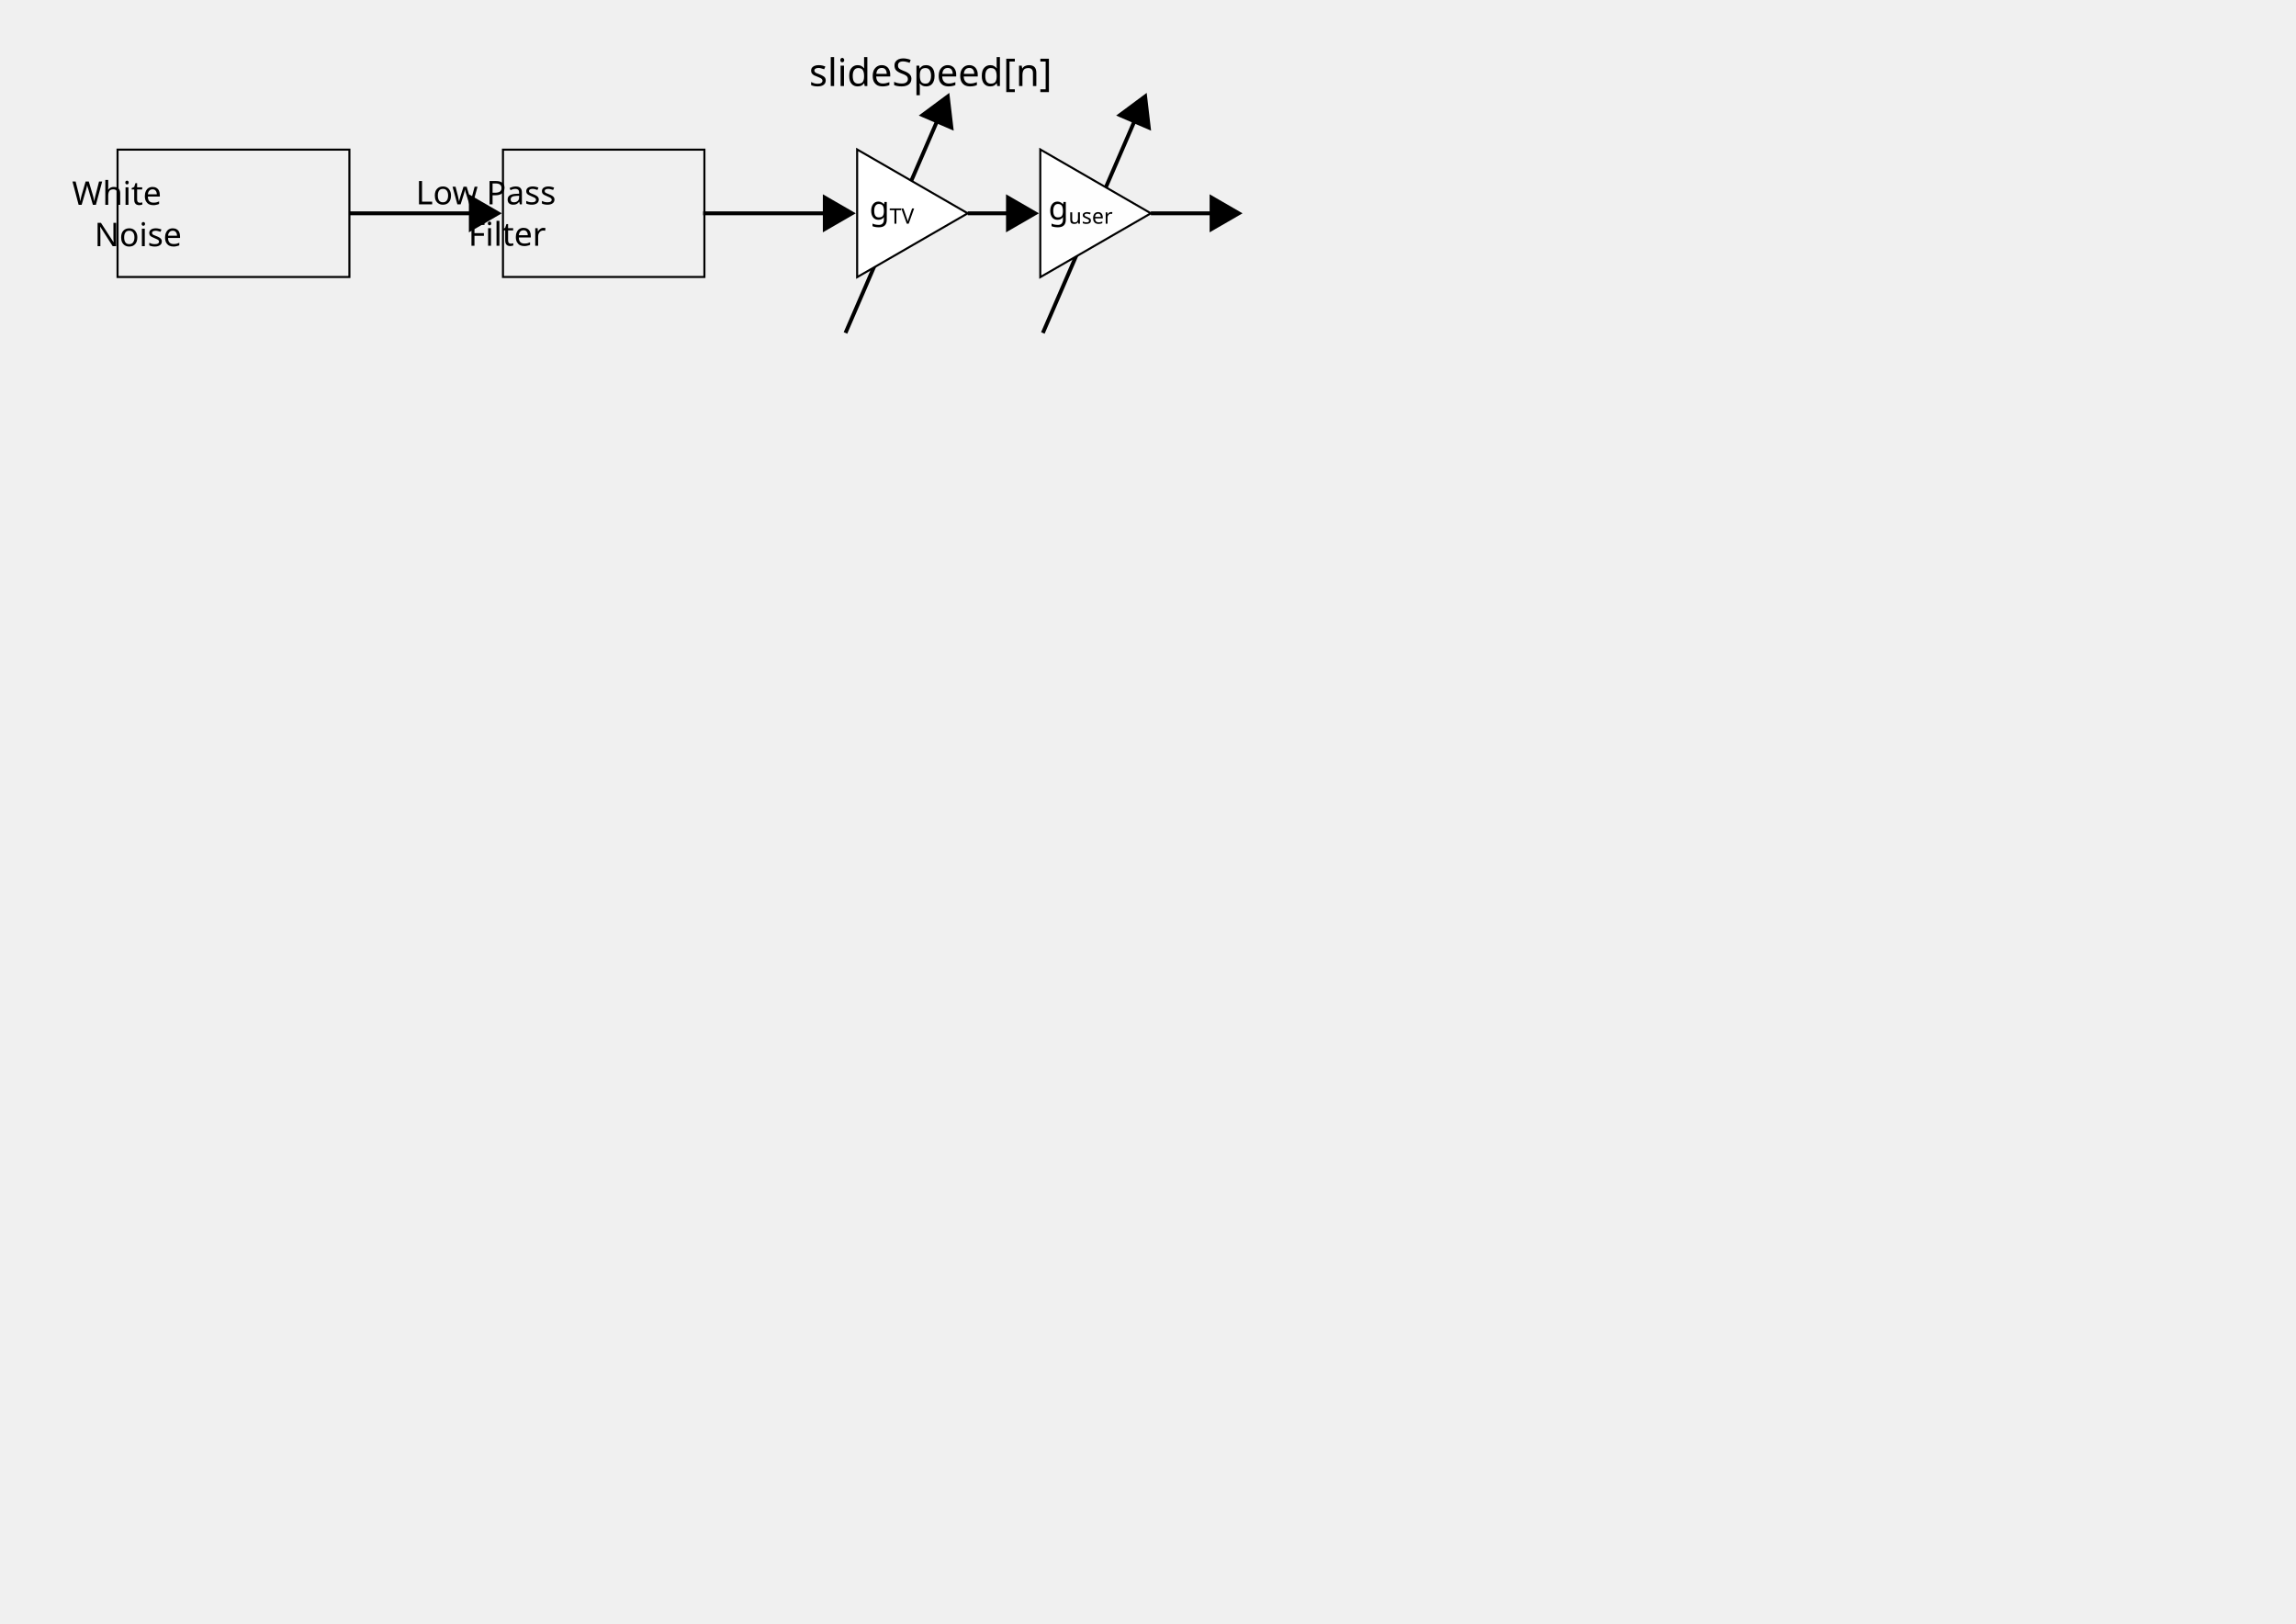
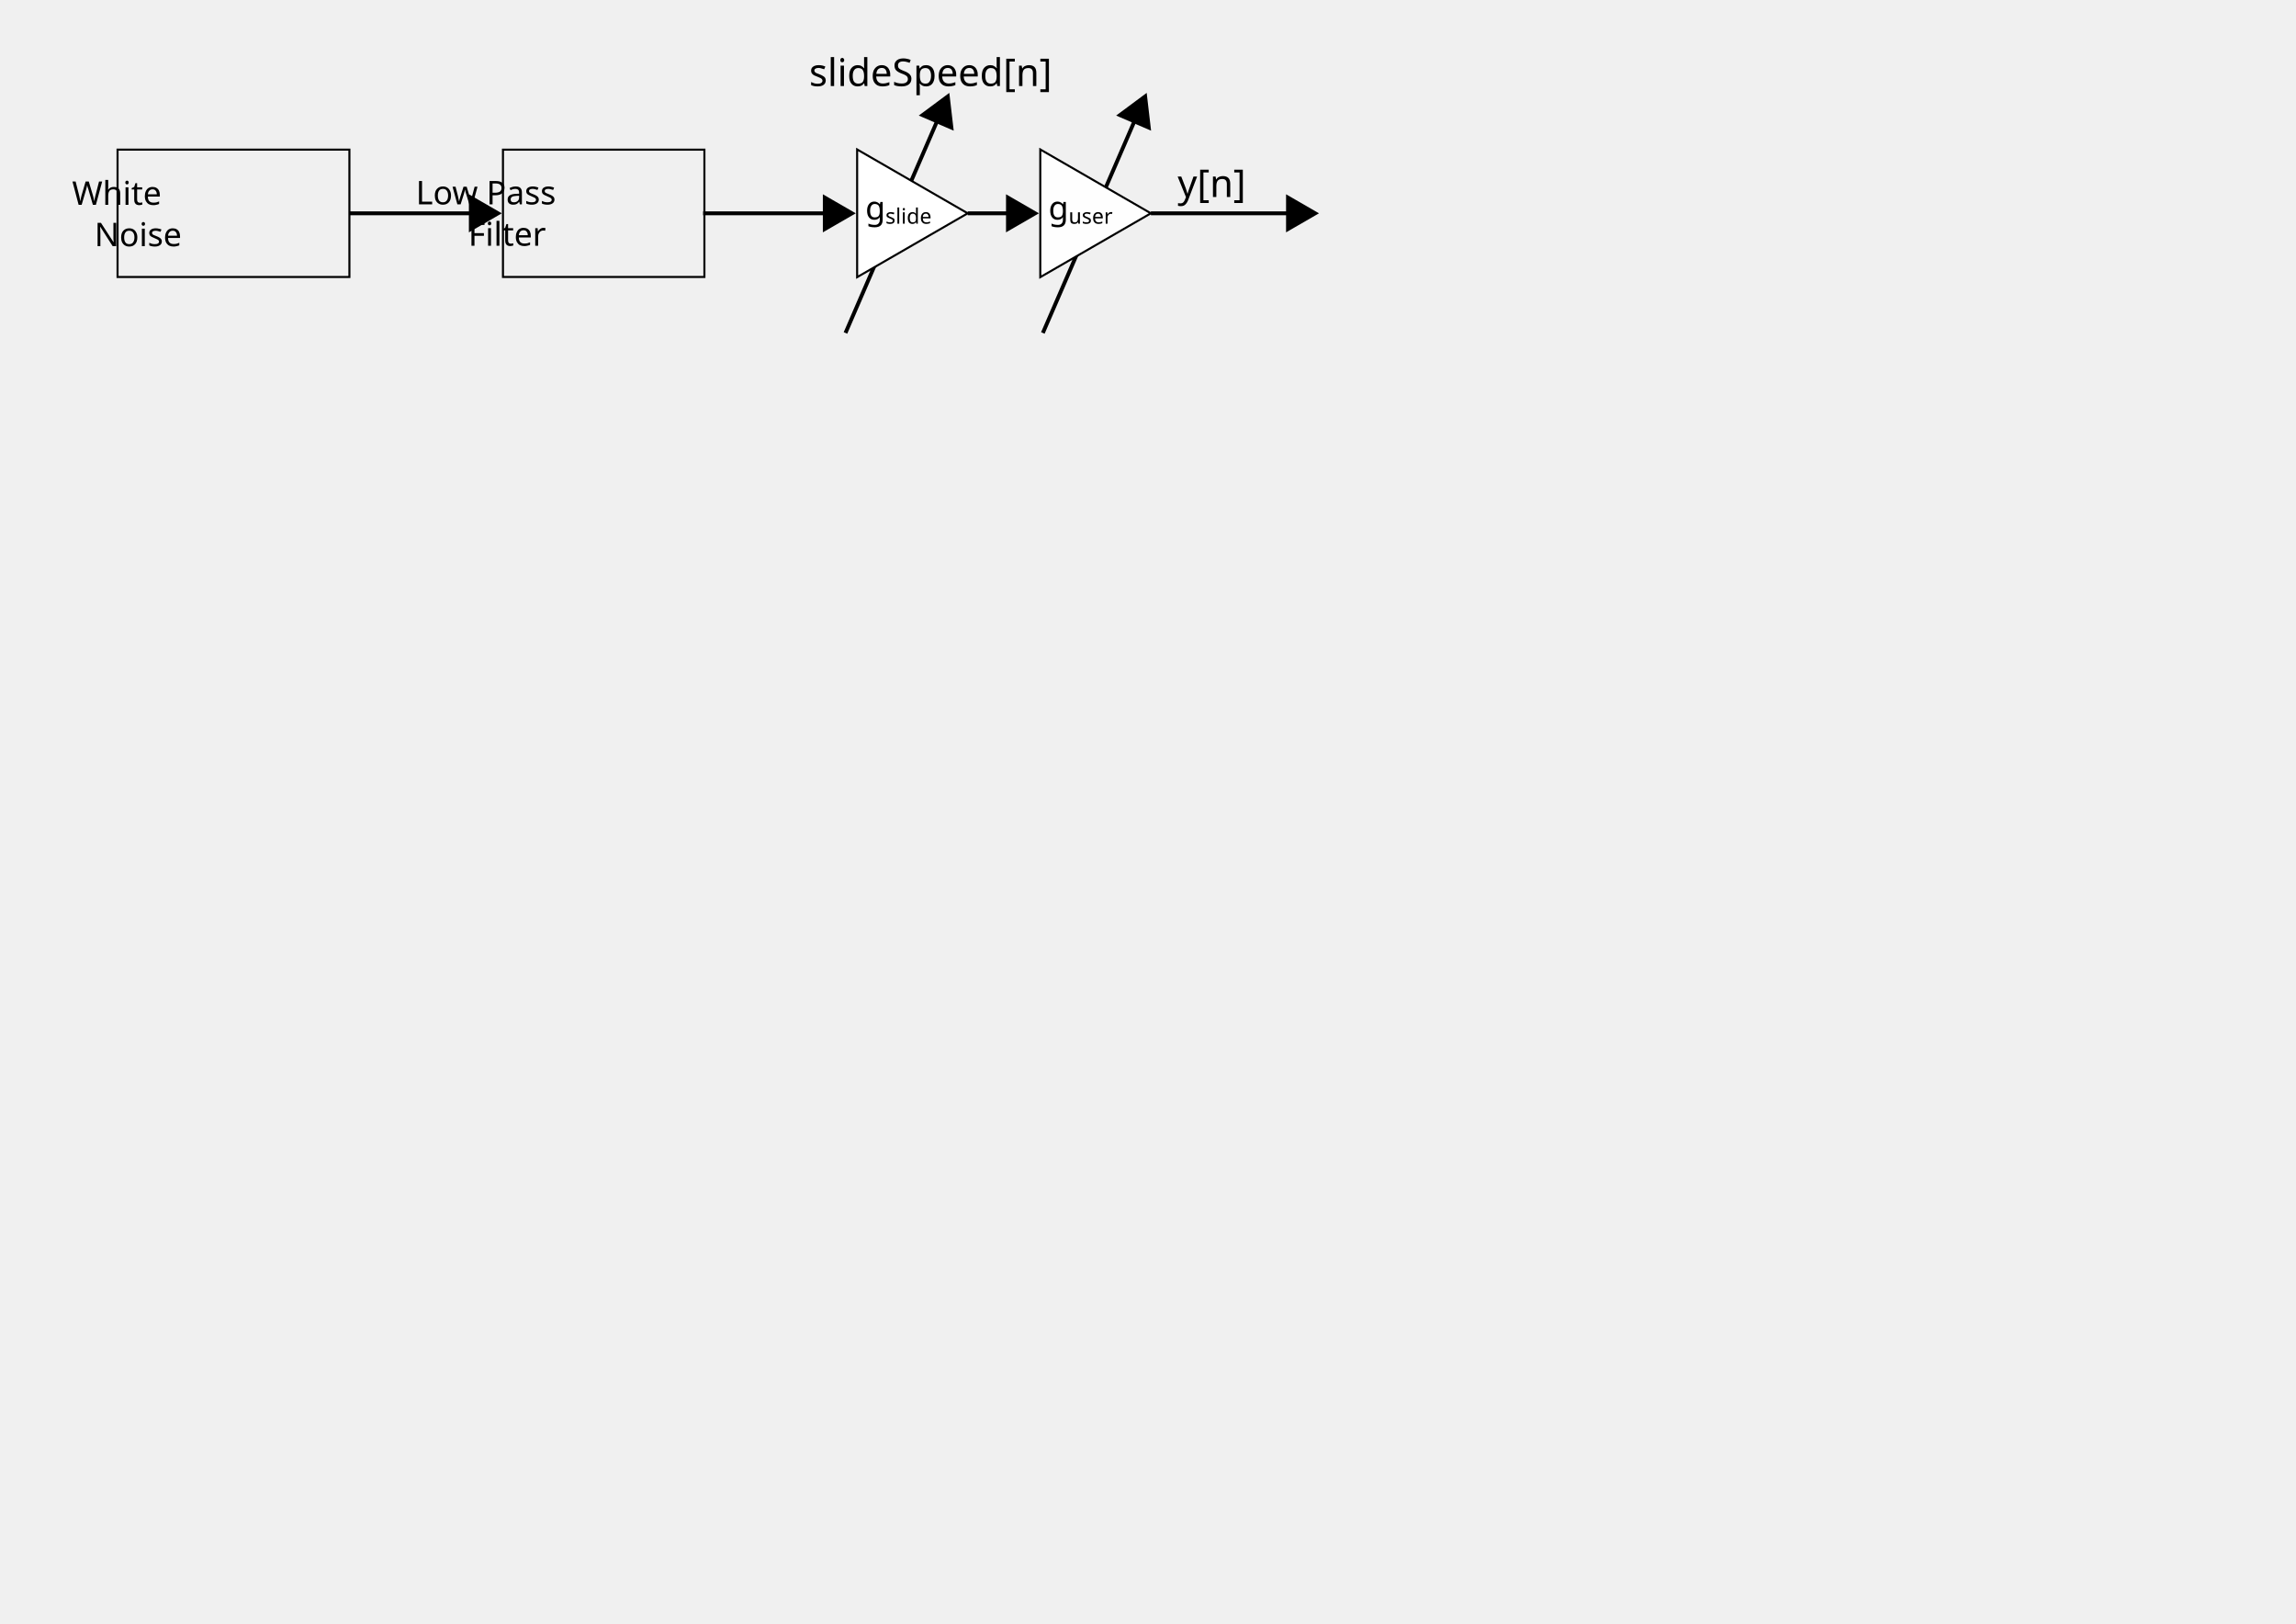
<svg xmlns="http://www.w3.org/2000/svg" width="297mm" height="210mm" viewBox="0 0 297 210" version="1.1" id="svg8">
  <defs id="defs2">
    <marker style="overflow:visible" id="marker2492" refX="0.0" refY="0.0" orient="auto">
      <path transform="scale(0.8)" style="fill-rule:evenodd;stroke:#000000;stroke-width:1pt;stroke-opacity:1;fill:#000000;fill-opacity:1" d="M 5.77,0.0 L -2.88,5.0 L -2.88,-5.0 L 5.77,0.0 z " id="path2490" />
    </marker>
    <marker style="overflow:visible" id="marker2156" refX="0.0" refY="0.0" orient="auto">
      <path transform="scale(0.8)" style="fill-rule:evenodd;stroke:#000000;stroke-width:1pt;stroke-opacity:1;fill:#000000;fill-opacity:1" d="M 5.77,0.0 L -2.88,5.0 L -2.88,-5.0 L 5.77,0.0 z " id="path2154" />
    </marker>
    <marker orient="auto" refY="0.0" refX="0.0" id="marker2092" style="overflow:visible">
      <path id="path2090" d="M 5.77,0.0 L -2.88,5.0 L -2.88,-5.0 L 5.77,0.0 z " style="fill-rule:evenodd;stroke:#000000;stroke-width:1pt;stroke-opacity:1;fill:#000000;fill-opacity:1" transform="scale(0.8)" />
    </marker>
    <marker orient="auto" refY="0.0" refX="0.0" id="TriangleOutL" style="overflow:visible">
      <path id="path1029" d="M 5.77,0.0 L -2.88,5.0 L -2.88,-5.0 L 5.77,0.0 z " style="fill-rule:evenodd;stroke:#000000;stroke-width:1pt;stroke-opacity:1;fill:#000000;fill-opacity:1" transform="scale(0.8)" />
    </marker>
    <marker style="overflow:visible" id="marker1179-7" refX="0" refY="0" orient="auto">
      <path transform="scale(0.8)" style="fill:#000000;fill-opacity:1;fill-rule:evenodd;stroke:#000000;stroke-width:1pt;stroke-opacity:1" d="M 5.77,0 -2.88,5 V -5 Z" id="path1177-9" />
    </marker>
    <marker style="overflow:visible" id="marker1179-9" refX="0" refY="0" orient="auto">
      <path transform="scale(0.8)" style="fill:#000000;fill-opacity:1;fill-rule:evenodd;stroke:#000000;stroke-width:1pt;stroke-opacity:1" d="M 5.77,0 -2.88,5 V -5 Z" id="path1177-5" />
    </marker>
    <marker style="overflow:visible" id="marker1496-67" refX="0" refY="0" orient="auto">
      <path transform="scale(0.8)" style="fill:#000000;fill-opacity:1;fill-rule:evenodd;stroke:#000000;stroke-width:1pt;stroke-opacity:1" d="M 5.77,0 -2.88,5 V -5 Z" id="path1494-3" />
    </marker>
    <marker orient="auto" refY="0" refX="0" id="TriangleOutL-8" style="overflow:visible">
      <path id="path1029-3" d="M 5.77,0 -2.88,5 V -5 Z" style="fill:#000000;fill-opacity:1;fill-rule:evenodd;stroke:#000000;stroke-width:1pt;stroke-opacity:1" transform="scale(0.8)" />
    </marker>
    <marker style="overflow:visible" id="marker1496-67-7" refX="0" refY="0" orient="auto">
      <path transform="scale(0.8)" style="fill:#000000;fill-opacity:1;fill-rule:evenodd;stroke:#000000;stroke-width:1pt;stroke-opacity:1" d="M 5.77,0 -2.88,5 V -5 Z" id="path1494-3-2" />
    </marker>
  </defs>
  <g id="layer1" transform="translate(0,-87)">
    <g transform="translate(45.52111,81.91982)" id="g824-7">
      <g id="g862">
        <rect style="opacity:1;fill:none;fill-opacity:1;stroke:#000000;stroke-width:0.265;stroke-miterlimit:4;stroke-dasharray:none;stroke-opacity:1" id="rect815-5" width="26.056" height="16.465" x="19.541" y="24.436" />
        <text xml:space="preserve" style="font-style:normal;font-weight:normal;font-size:10.583px;line-height:0.5;font-family:sans-serif;text-align:center;letter-spacing:0px;word-spacing:0px;text-anchor:middle;fill:#000000;fill-opacity:1;stroke:none;stroke-width:0.265" x="32.466" y="31.505" id="text819-5">
          <tspan id="tspan856" x="32.466" y="31.505" style="font-style:normal;font-variant:normal;font-weight:normal;font-stretch:normal;font-size:4.233px;line-height:0.5;font-family:sans-serif;-inkscape-font-specification:'sans-serif, Normal';font-variant-ligatures:normal;font-variant-caps:normal;font-variant-numeric:normal;font-feature-settings:normal;text-align:center;writing-mode:lr-tb;text-anchor:middle;stroke-width:0.265">Low Pass</tspan>
          <tspan x="32.466" y="36.859" style="font-style:normal;font-variant:normal;font-weight:normal;font-stretch:normal;font-size:4.233px;line-height:0.5;font-family:sans-serif;-inkscape-font-specification:'sans-serif, Normal';font-variant-ligatures:normal;font-variant-caps:normal;font-variant-numeric:normal;font-feature-settings:normal;text-align:center;writing-mode:lr-tb;text-anchor:middle;stroke-width:0.265" id="tspan4261">Filter</tspan>
        </text>
      </g>
    </g>
    <path style="fill:none;stroke:#000000;stroke-width:0.5;stroke-linecap:butt;stroke-linejoin:miter;stroke-miterlimit:4;stroke-dasharray:none;stroke-opacity:1;marker-end:url(#TriangleOutL)" d="M 45.169,114.589 H 62.073" id="path885" />
-     <path style="fill:none;stroke:#000000;stroke-width:0.5;stroke-linecap:butt;stroke-linejoin:miter;stroke-miterlimit:4;stroke-dasharray:none;stroke-opacity:1;marker-end:url(#marker2156)" d="m 148.868,114.589 h 9.021" id="path2020" />
+     <path style="fill:none;stroke:#000000;stroke-width:0.5;stroke-linecap:butt;stroke-linejoin:miter;stroke-miterlimit:4;stroke-dasharray:none;stroke-opacity:1;marker-end:url(#marker2156)" d="m 148.868,114.589 18.91,0" id="path2020" />
    <path style="fill:none;stroke:#000000;stroke-width:0.5;stroke-linecap:butt;stroke-linejoin:miter;stroke-miterlimit:4;stroke-dasharray:none;stroke-opacity:1;marker-end:url(#marker2092)" d="m 125.177,114.589 h 6.376" id="path2022" />
    <path id="path1486-9" d="M 109.367,130.064 121.67,101.621" style="fill:none;stroke:#000000;stroke-width:0.5;stroke-linecap:butt;stroke-linejoin:miter;stroke-miterlimit:4;stroke-dasharray:none;stroke-opacity:1;marker-end:url(#marker1496-67)" />
    <text xml:space="preserve" style="font-style:normal;font-weight:normal;font-size:10.583px;line-height:1.25;font-family:sans-serif;letter-spacing:0px;word-spacing:0px;fill:#000000;fill-opacity:1;stroke:none;stroke-width:0.265" x="104.672" y="98.127" id="text2670-5-1">
      <tspan id="tspan2668-6-0" x="104.672" y="98.127" style="font-size:4.939px;stroke-width:0.265">slideSpeed[n]</tspan>
    </text>
    <path style="fill:none;stroke:#000000;stroke-width:0.5;stroke-linecap:butt;stroke-linejoin:miter;stroke-miterlimit:4;stroke-dasharray:none;stroke-opacity:1;marker-end:url(#TriangleOutL-8)" d="M 90.955,114.589 H 107.859" id="path885-4" />
    <path id="path1486-9-8" d="m 134.899,130.064 12.303,-28.443" style="fill:none;stroke:#000000;stroke-width:0.5;stroke-linecap:butt;stroke-linejoin:miter;stroke-miterlimit:4;stroke-dasharray:none;stroke-opacity:1;marker-end:url(#marker1496-67-7)" />
+     <text xml:space="preserve" style="font-style:normal;font-weight:normal;font-size:10.583px;line-height:1.25;font-family:sans-serif;letter-spacing:0px;word-spacing:0px;fill:#000000;fill-opacity:1;stroke:none;stroke-width:0.265" x="152.336" y="112.477" id="text887-56">
+       <tspan id="tspan885-0" x="152.336" y="112.477" style="font-size:4.939px;stroke-width:0.265">y[n]</tspan>
+     </text>
  </g>
  <g id="layer3">
    <g id="g824" transform="translate(-2.661276,-4.213257)">
      <g transform="translate(-0.1329783,0.8819863)" id="g824-9-0">
        <rect style="opacity:1;fill:none;fill-opacity:1;stroke:#000000;stroke-width:0.265;stroke-miterlimit:4;stroke-dasharray:none;stroke-opacity:1" id="rect815-72-4" width="29.992" height="16.471" x="18" y="22.684" />
        <text xml:space="preserve" style="font-style:normal;font-weight:normal;font-size:10.583px;line-height:0.5;font-family:sans-serif;text-align:center;letter-spacing:0px;word-spacing:0px;text-anchor:middle;fill:#000000;fill-opacity:1;stroke:none;stroke-width:0.265" x="33.038" y="29.821" id="text819-9-7">
          <tspan id="tspan951-5" x="33.038" y="29.821" style="font-style:normal;font-variant:normal;font-weight:normal;font-stretch:normal;font-size:4.233px;line-height:0.5;font-family:sans-serif;-inkscape-font-specification:'sans-serif, Normal';font-variant-ligatures:normal;font-variant-caps:normal;font-variant-numeric:normal;font-feature-settings:normal;text-align:center;writing-mode:lr-tb;text-anchor:middle;stroke-width:0.265">White</tspan>
          <tspan id="tspan1028" x="33.038" y="35.175" style="font-style:normal;font-variant:normal;font-weight:normal;font-stretch:normal;font-size:4.233px;line-height:0.5;font-family:sans-serif;-inkscape-font-specification:'sans-serif, Normal';font-variant-ligatures:normal;font-variant-caps:normal;font-variant-numeric:normal;font-feature-settings:normal;text-align:center;writing-mode:lr-tb;text-anchor:middle;stroke-width:0.265">Noise</tspan>
        </text>
      </g>
    </g>
    <g transform="translate(-19.59496,-7.086408)" id="g964-6-0">
      <path style="opacity:1;fill:#ffffff;fill-opacity:1;stroke:#000000;stroke-width:0.265;stroke-miterlimit:4;stroke-dasharray:none;stroke-opacity:1" id="path940-3-6" d="m 144.772,34.675 -7.151,4.128 -7.151,4.128 0,-8.257 0,-8.257 7.151,4.128 z" />
-       <text xml:space="preserve" style="font-style:normal;font-variant:normal;font-weight:normal;font-stretch:normal;font-size:10.583px;line-height:1.25;font-family:sans-serif;-inkscape-font-specification:'sans-serif, Normal';font-variant-ligatures:normal;font-variant-caps:normal;font-variant-numeric:normal;font-feature-settings:normal;text-align:start;letter-spacing:0px;word-spacing:0px;writing-mode:lr-tb;text-anchor:start;fill:#000000;fill-opacity:1;stroke:none;stroke-width:0.265" x="132.053" y="35.466" id="text944-8-1">
-         <tspan id="tspan946-4-3" style="font-style:normal;font-variant:normal;font-weight:normal;font-stretch:normal;font-size:4.233px;font-family:sans-serif;-inkscape-font-specification:'sans-serif, Normal';font-variant-ligatures:normal;font-variant-caps:normal;font-variant-numeric:normal;font-feature-settings:normal;text-align:start;writing-mode:lr-tb;text-anchor:start" x="132.053" y="35.466">g<tspan style="font-size:65%;baseline-shift:sub" id="tspan950-8-8">TV</tspan>
+       <text xml:space="preserve" style="font-style:normal;font-variant:normal;font-weight:normal;font-stretch:normal;font-size:10.583px;line-height:1.25;font-family:sans-serif;-inkscape-font-specification:'sans-serif, Normal';font-variant-ligatures:normal;font-variant-caps:normal;font-variant-numeric:normal;font-feature-settings:normal;text-align:start;letter-spacing:0px;word-spacing:0px;writing-mode:lr-tb;text-anchor:start;fill:#000000;fill-opacity:1;stroke:none;stroke-width:0.265" x="131.524" y="35.466" id="text944-8-1">
+         <tspan id="tspan946-4-3" style="font-style:normal;font-variant:normal;font-weight:normal;font-stretch:normal;font-size:4.233px;font-family:sans-serif;-inkscape-font-specification:'sans-serif, Normal';font-variant-ligatures:normal;font-variant-caps:normal;font-variant-numeric:normal;font-feature-settings:normal;text-align:start;writing-mode:lr-tb;text-anchor:start" x="131.524" y="35.466">g<tspan style="font-size:65%;baseline-shift:sub" id="tspan950-8-8">slide</tspan>
        </tspan>
      </text>
    </g>
    <g style="" transform="translate(4.095995,-7.086408)" id="g964-6-0-4">
      <path style="opacity:1;fill:#fefefe;fill-opacity:1;stroke:#000000;stroke-width:0.265;stroke-miterlimit:4;stroke-dasharray:none;stroke-opacity:1" id="path940-3-6-6" d="m 144.772,34.675 -7.151,4.128 -7.151,4.128 0,-8.257 0,-8.257 7.151,4.128 z" />
      <text xml:space="preserve" style="font-style:normal;font-variant:normal;font-weight:normal;font-stretch:normal;font-size:10.583px;line-height:1.25;font-family:sans-serif;-inkscape-font-specification:'sans-serif, Normal';font-variant-ligatures:normal;font-variant-caps:normal;font-variant-numeric:normal;font-feature-settings:normal;text-align:start;letter-spacing:0px;word-spacing:0px;writing-mode:lr-tb;text-anchor:start;fill:#000000;fill-opacity:1;stroke:none;stroke-width:0.265" x="131.524" y="35.466" id="text944-8-1-6">
        <tspan id="tspan946-4-3-2" style="font-style:normal;font-variant:normal;font-weight:normal;font-stretch:normal;font-size:4.233px;font-family:sans-serif;-inkscape-font-specification:'sans-serif, Normal';font-variant-ligatures:normal;font-variant-caps:normal;font-variant-numeric:normal;font-feature-settings:normal;text-align:start;writing-mode:lr-tb;text-anchor:start" x="131.524" y="35.466">g<tspan style="font-size:65%;baseline-shift:sub" id="tspan950-8-8-1">user</tspan>
        </tspan>
      </text>
    </g>
  </g>
</svg>
